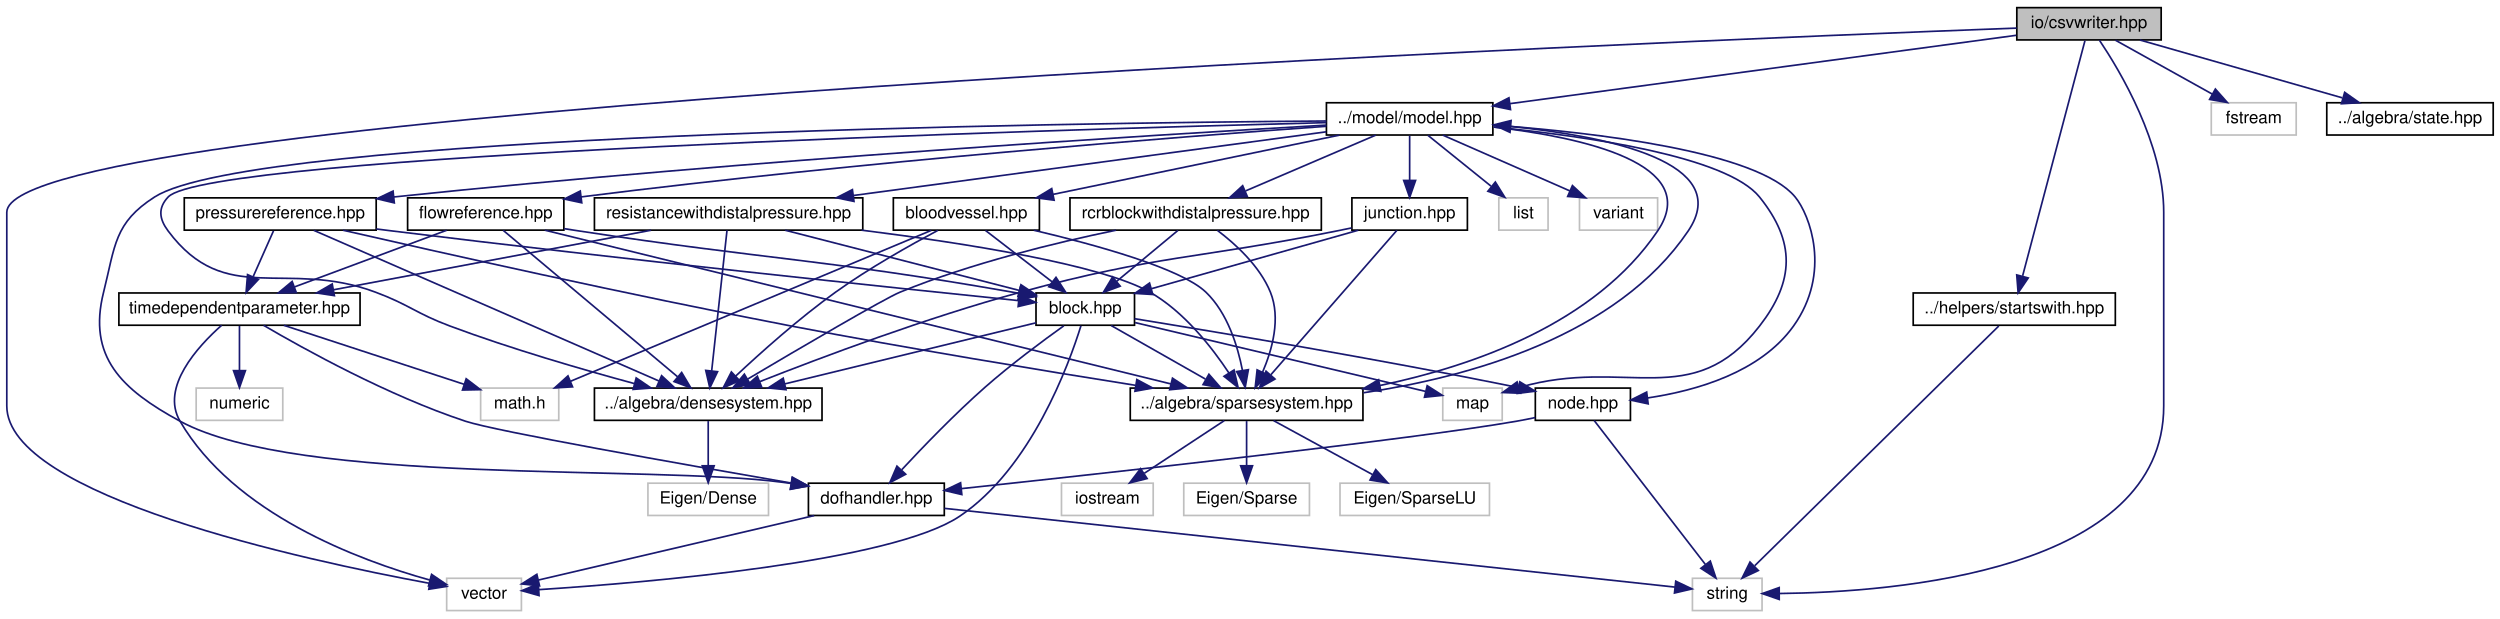
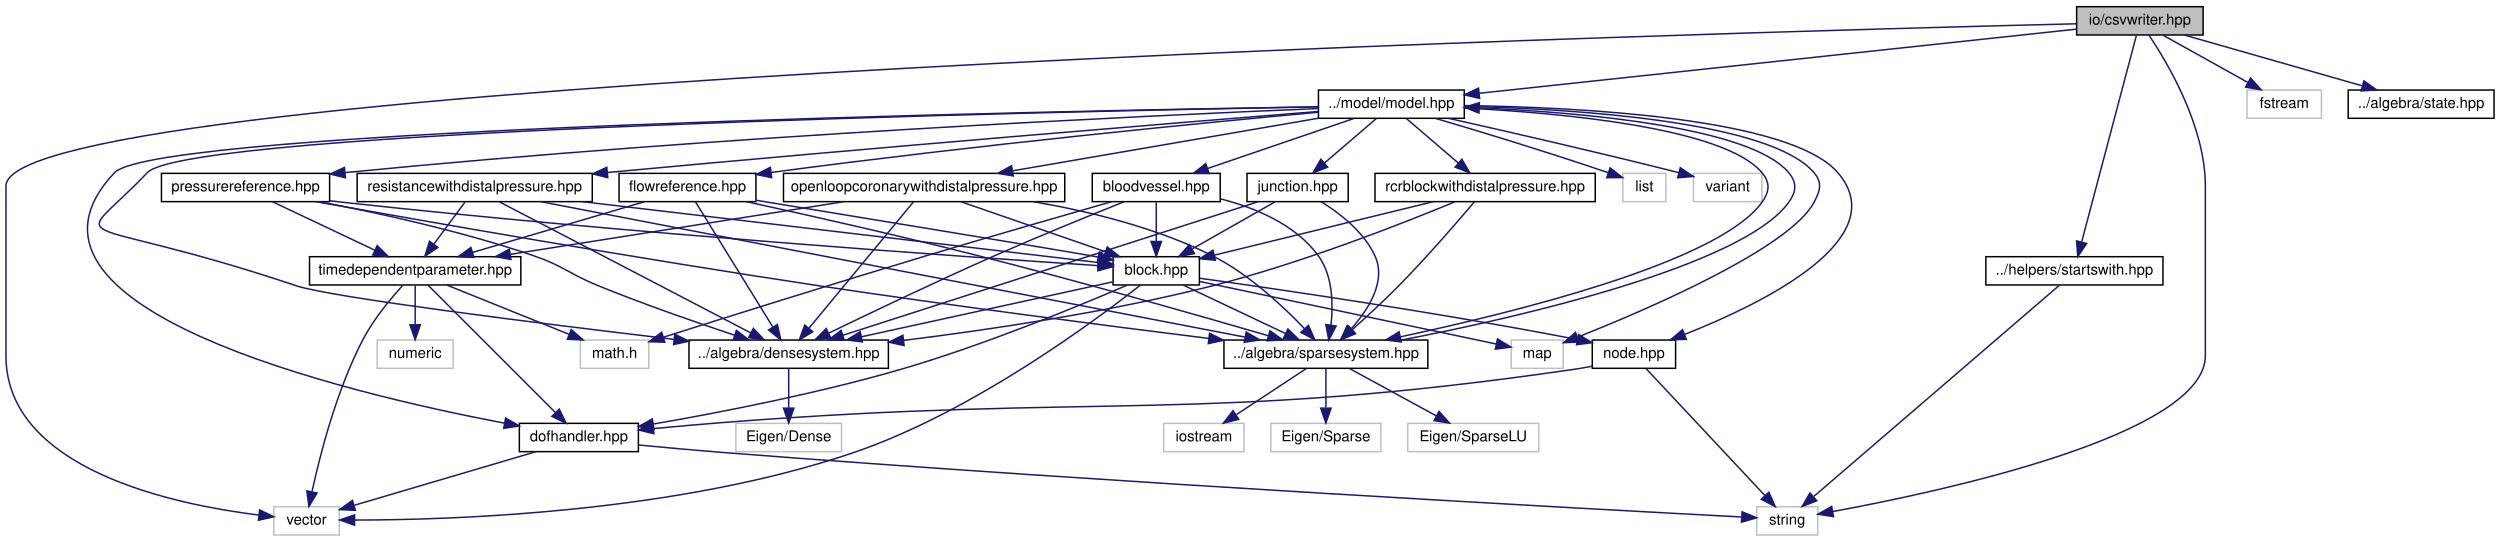
- <svg xmlns="http://www.w3.org/2000/svg" xmlns:xlink="http://www.w3.org/1999/xlink" width="1472pt" height="364pt" viewBox="0.00 0.00 1472.00 364.00">
+ <svg xmlns="http://www.w3.org/2000/svg" xmlns:xlink="http://www.w3.org/1999/xlink" width="1680pt" height="364pt" viewBox="0.00 0.00 1680.00 364.00">
  <g id="graph0" class="graph" transform="scale(1 1) rotate(0) translate(4 360)">
    <g id="node1" class="node">
      <g id="a_node1">
        <a xlink:title="IO::write_csv source file.">
-           <polygon fill="#bfbfbf" stroke="black" points="1183.5,-336.5 1183.5,-355.5 1268.5,-355.5 1268.5,-336.5 1183.5,-336.5" />
-           <text text-anchor="middle" x="1226" y="-343.5" font-family="Helvetica,sans-Serif" font-size="10.00">io/csvwriter.hpp</text>
+           <polygon fill="#bfbfbf" stroke="black" points="1391.5,-336.5 1391.5,-355.5 1476.5,-355.5 1476.5,-336.5 1391.5,-336.5" />
+           <text text-anchor="middle" x="1434" y="-343.5" font-family="Helvetica,sans-Serif" font-size="10.00">io/csvwriter.hpp</text>
        </a>
      </g>
    </g>
    <g id="node2" class="node">
      <g id="a_node2">
        <a xlink:title=" ">
-           <polygon fill="none" stroke="#bfbfbf" points="992.5,-0.5 992.5,-19.5 1033.5,-19.5 1033.5,-0.5 992.5,-0.5" />
-           <text text-anchor="middle" x="1013" y="-7.5" font-family="Helvetica,sans-Serif" font-size="10.00">string</text>
+           <polygon fill="none" stroke="#bfbfbf" points="1176.5,-0.5 1176.5,-19.5 1217.5,-19.5 1217.5,-0.5 1176.5,-0.5" />
+           <text text-anchor="middle" x="1197" y="-7.5" font-family="Helvetica,sans-Serif" font-size="10.00">string</text>
        </a>
      </g>
    </g>
    <g id="edge1" class="edge">
-       <path fill="none" stroke="midnightblue" d="M1232.12,-336.35C1244.21,-318.38 1270,-275.31 1270,-235 1270,-235 1270,-235 1270,-121 1270,-23.56 1111.95,-11.3 1043.73,-10.54" />
-       <polygon fill="midnightblue" stroke="midnightblue" points="1043.61,-7.04 1033.6,-10.51 1043.59,-14.04 1043.61,-7.04" />
+       <path fill="none" stroke="midnightblue" d="M1440.12,-336.35C1452.21,-318.38 1478,-275.31 1478,-235 1478,-235 1478,-235 1478,-121 1478,-67.7 1300.45,-29.63 1227.62,-16.26" />
+       <polygon fill="midnightblue" stroke="midnightblue" points="1228.12,-12.79 1217.66,-14.46 1226.88,-19.68 1228.12,-12.79" />
    </g>
    <g id="node3" class="node">
      <g id="a_node3">
        <a xlink:title=" ">
-           <polygon fill="none" stroke="#bfbfbf" points="259,-0.5 259,-19.5 303,-19.5 303,-0.5 259,-0.5" />
-           <text text-anchor="middle" x="281" y="-7.5" font-family="Helvetica,sans-Serif" font-size="10.00">vector</text>
+           <polygon fill="none" stroke="#bfbfbf" points="180,-0.5 180,-19.5 224,-19.5 224,-0.5 180,-0.5" />
+           <text text-anchor="middle" x="202" y="-7.5" font-family="Helvetica,sans-Serif" font-size="10.00">vector</text>
        </a>
      </g>
    </g>
    <g id="edge2" class="edge">
-       <path fill="none" stroke="midnightblue" d="M1183.44,-343.46C967.15,-335.36 0,-295.74 0,-235 0,-235 0,-235 0,-121 0,-68.07 175.06,-30.17 248.83,-16.54" />
-       <polygon fill="midnightblue" stroke="midnightblue" points="249.73,-19.94 258.95,-14.71 248.49,-13.05 249.73,-19.94" />
+       <path fill="none" stroke="midnightblue" d="M1391.47,-344.02C1153.74,-338.27 0,-306.67 0,-235 0,-235 0,-235 0,-121 0,-44.5 113.12,-20.89 170.06,-13.86" />
+       <polygon fill="midnightblue" stroke="midnightblue" points="170.46,-17.34 180,-12.73 169.67,-10.38 170.46,-17.34" />
    </g>
    <g id="node4" class="node">
      <g id="a_node4">
        <a xlink:title=" ">
-           <polygon fill="none" stroke="#bfbfbf" points="1298,-280.5 1298,-299.5 1348,-299.5 1348,-280.5 1298,-280.5" />
-           <text text-anchor="middle" x="1323" y="-287.5" font-family="Helvetica,sans-Serif" font-size="10.00">fstream</text>
+           <polygon fill="none" stroke="#bfbfbf" points="1506,-280.5 1506,-299.5 1556,-299.5 1556,-280.5 1506,-280.5" />
+           <text text-anchor="middle" x="1531" y="-287.5" font-family="Helvetica,sans-Serif" font-size="10.00">fstream</text>
        </a>
      </g>
    </g>
    <g id="edge3" class="edge">
-       <path fill="none" stroke="midnightblue" d="M1241.58,-336.32C1257,-327.74 1280.81,-314.49 1298.71,-304.52" />
-       <polygon fill="midnightblue" stroke="midnightblue" points="1300.42,-307.58 1307.45,-299.65 1297.01,-301.46 1300.42,-307.58" />
+       <path fill="none" stroke="midnightblue" d="M1449.58,-336.32C1465,-327.74 1488.81,-314.49 1506.71,-304.52" />
+       <polygon fill="midnightblue" stroke="midnightblue" points="1508.42,-307.58 1515.45,-299.65 1505.01,-301.46 1508.42,-307.58" />
    </g>
    <g id="node5" class="node">
      <g id="a_node5">
        <a xlink:href="state_8hpp.html" target="_top" xlink:title="ALGEBRA::State source file.">
-           <polygon fill="none" stroke="black" points="1366,-280.5 1366,-299.5 1464,-299.5 1464,-280.5 1366,-280.5" />
-           <text text-anchor="middle" x="1415" y="-287.5" font-family="Helvetica,sans-Serif" font-size="10.00">../algebra/state.hpp</text>
+           <polygon fill="none" stroke="black" points="1574,-280.5 1574,-299.5 1672,-299.5 1672,-280.5 1574,-280.5" />
+           <text text-anchor="middle" x="1623" y="-287.5" font-family="Helvetica,sans-Serif" font-size="10.00">../algebra/state.hpp</text>
        </a>
      </g>
    </g>
    <g id="edge4" class="edge">
-       <path fill="none" stroke="midnightblue" d="M1255.95,-336.44C1288.16,-327.24 1339.53,-312.56 1375.14,-302.39" />
-       <polygon fill="midnightblue" stroke="midnightblue" points="1376.54,-305.63 1385.19,-299.52 1374.62,-298.9 1376.54,-305.63" />
+       <path fill="none" stroke="midnightblue" d="M1463.95,-336.44C1496.16,-327.24 1547.53,-312.56 1583.14,-302.39" />
+       <polygon fill="midnightblue" stroke="midnightblue" points="1584.54,-305.63 1593.19,-299.52 1582.62,-298.9 1584.54,-305.63" />
    </g>
    <g id="node6" class="node">
      <g id="a_node6">
        <a xlink:href="model_8hpp.html" target="_top" xlink:title="MODEL::Model source file.">
-           <polygon fill="none" stroke="black" points="777,-280.5 777,-299.5 875,-299.5 875,-280.5 777,-280.5" />
-           <text text-anchor="middle" x="826" y="-287.5" font-family="Helvetica,sans-Serif" font-size="10.00">../model/model.hpp</text>
+           <polygon fill="none" stroke="black" points="882,-280.5 882,-299.5 980,-299.5 980,-280.5 882,-280.5" />
+           <text text-anchor="middle" x="931" y="-287.5" font-family="Helvetica,sans-Serif" font-size="10.00">../model/model.hpp</text>
        </a>
      </g>
    </g>
    <g id="edge5" class="edge">
-       <path fill="none" stroke="midnightblue" d="M1183.19,-339.22C1111.39,-329.53 966.57,-309.98 885.11,-298.98" />
-       <polygon fill="midnightblue" stroke="midnightblue" points="885.39,-295.49 875.02,-297.62 884.46,-302.42 885.39,-295.49" />
-     </g>
-     <g id="node28" class="node">
-       <g id="a_node28">
+       <path fill="none" stroke="midnightblue" d="M1391.11,-340.4C1301.19,-330.74 1092.77,-308.37 990.19,-297.35" />
+       <polygon fill="midnightblue" stroke="midnightblue" points="990.32,-293.85 980.01,-296.26 989.57,-300.81 990.32,-293.85" />
+     </g>
+     <g id="node29" class="node">
+       <g id="a_node29">
        <a xlink:href="startswith_8hpp.html" target="_top" xlink:title="HELPERS::startswith source file.">
-           <polygon fill="none" stroke="black" points="1122.5,-168.5 1122.5,-187.5 1241.5,-187.5 1241.5,-168.5 1122.5,-168.5" />
-           <text text-anchor="middle" x="1182" y="-175.5" font-family="Helvetica,sans-Serif" font-size="10.00">../helpers/startswith.hpp</text>
-         </a>
-       </g>
-     </g>
-     <g id="edge60" class="edge">
-       <path fill="none" stroke="midnightblue" d="M1223.63,-336.08C1216.71,-309.95 1196.37,-233.21 1186.92,-197.58" />
-       <polygon fill="midnightblue" stroke="midnightblue" points="1190.22,-196.34 1184.27,-187.57 1183.45,-198.13 1190.22,-196.34" />
+           <polygon fill="none" stroke="black" points="1330.5,-168.5 1330.5,-187.5 1449.5,-187.5 1449.5,-168.5 1330.5,-168.5" />
+           <text text-anchor="middle" x="1390" y="-175.5" font-family="Helvetica,sans-Serif" font-size="10.00">../helpers/startswith.hpp</text>
+         </a>
+       </g>
+     </g>
+     <g id="edge65" class="edge">
+       <path fill="none" stroke="midnightblue" d="M1431.63,-336.08C1424.71,-309.95 1404.37,-233.21 1394.92,-197.58" />
+       <polygon fill="midnightblue" stroke="midnightblue" points="1398.22,-196.34 1392.27,-187.57 1391.45,-198.13 1398.22,-196.34" />
    </g>
    <g id="node7" class="node">
      <g id="a_node7">
        <a xlink:title=" ">
-           <polygon fill="none" stroke="#bfbfbf" points="845.5,-112.5 845.5,-131.5 880.5,-131.5 880.5,-112.5 845.5,-112.5" />
-           <text text-anchor="middle" x="863" y="-119.5" font-family="Helvetica,sans-Serif" font-size="10.00">map</text>
+           <polygon fill="none" stroke="#bfbfbf" points="1011.5,-112.5 1011.5,-131.5 1046.5,-131.5 1046.5,-112.5 1011.5,-112.5" />
+           <text text-anchor="middle" x="1029" y="-119.5" font-family="Helvetica,sans-Serif" font-size="10.00">map</text>
        </a>
      </g>
    </g>
    <g id="edge6" class="edge">
-       <path fill="none" stroke="midnightblue" d="M875.45,-285.19C930.03,-279.85 1012.72,-267.95 1032,-244 1053.18,-217.69 1052.72,-194.68 1032,-168 992.32,-116.92 953.15,-149.9 891,-132 890.79,-131.94 890.58,-131.88 890.37,-131.82" />
-       <polygon fill="midnightblue" stroke="midnightblue" points="891.31,-128.45 880.72,-128.88 889.27,-135.14 891.31,-128.45" />
+       <path fill="none" stroke="midnightblue" d="M980.17,-288.58C1053.32,-286.78 1185.38,-278.69 1215,-244 1220.77,-237.24 1219.19,-231.84 1215,-224 1198.49,-193.15 1103.6,-152.3 1056.09,-133.41" />
+       <polygon fill="midnightblue" stroke="midnightblue" points="1057.3,-130.12 1046.72,-129.72 1054.74,-136.64 1057.3,-130.12" />
    </g>
    <g id="node8" class="node">
      <g id="a_node8">
        <a xlink:title=" ">
-           <polygon fill="none" stroke="#bfbfbf" points="878.5,-224.5 878.5,-243.5 907.5,-243.5 907.5,-224.5 878.5,-224.5" />
-           <text text-anchor="middle" x="893" y="-231.5" font-family="Helvetica,sans-Serif" font-size="10.00">list</text>
+           <polygon fill="none" stroke="#bfbfbf" points="1086.5,-224.5 1086.5,-243.5 1115.5,-243.5 1115.5,-224.5 1086.5,-224.5" />
+           <text text-anchor="middle" x="1101" y="-231.5" font-family="Helvetica,sans-Serif" font-size="10.00">list</text>
        </a>
      </g>
    </g>
    <g id="edge7" class="edge">
-       <path fill="none" stroke="midnightblue" d="M836.76,-280.32C846.77,-272.26 861.89,-260.08 873.93,-250.37" />
-       <polygon fill="midnightblue" stroke="midnightblue" points="876.45,-252.83 882.04,-243.83 872.06,-247.38 876.45,-252.83" />
+       <path fill="none" stroke="midnightblue" d="M960.53,-280.46C988.23,-272.33 1031,-259.46 1076.82,-243.91" />
+       <polygon fill="midnightblue" stroke="midnightblue" points="1078,-247.21 1086.33,-240.66 1075.73,-240.58 1078,-247.21" />
    </g>
    <g id="node9" class="node">
      <g id="a_node9">
        <a xlink:title=" ">
-           <polygon fill="none" stroke="#bfbfbf" points="926,-224.5 926,-243.5 972,-243.5 972,-224.5 926,-224.5" />
-           <text text-anchor="middle" x="949" y="-231.5" font-family="Helvetica,sans-Serif" font-size="10.00">variant</text>
+           <polygon fill="none" stroke="#bfbfbf" points="1134,-224.5 1134,-243.5 1180,-243.5 1180,-224.5 1134,-224.5" />
+           <text text-anchor="middle" x="1157" y="-231.5" font-family="Helvetica,sans-Serif" font-size="10.00">variant</text>
        </a>
      </g>
    </g>
    <g id="edge8" class="edge">
-       <path fill="none" stroke="midnightblue" d="M845.49,-280.44C865.64,-271.6 897.32,-257.69 920.33,-247.59" />
-       <polygon fill="midnightblue" stroke="midnightblue" points="921.85,-250.74 929.6,-243.52 919.04,-244.33 921.85,-250.74" />
+       <path fill="none" stroke="midnightblue" d="M969.55,-280.45C1008.58,-271.7 1070.63,-257.49 1124,-244 1124.1,-243.97 1124.2,-243.95 1124.3,-243.92" />
+       <polygon fill="midnightblue" stroke="midnightblue" points="1125.16,-247.32 1133.95,-241.4 1123.39,-240.54 1125.16,-247.32" />
    </g>
    <g id="node10" class="node">
      <g id="a_node10">
        <a xlink:href="densesystem_8hpp.html" target="_top" xlink:title="ALGEBRA::DenseSystem source file.">
-           <polygon fill="none" stroke="black" points="346,-112.5 346,-131.5 480,-131.5 480,-112.5 346,-112.5" />
-           <text text-anchor="middle" x="413" y="-119.5" font-family="Helvetica,sans-Serif" font-size="10.00">../algebra/densesystem.hpp</text>
+           <polygon fill="none" stroke="black" points="459,-112.5 459,-131.5 593,-131.5 593,-112.5 459,-112.5" />
+           <text text-anchor="middle" x="526" y="-119.5" font-family="Helvetica,sans-Serif" font-size="10.00">../algebra/densesystem.hpp</text>
        </a>
      </g>
    </g>
    <g id="edge9" class="edge">
-       <path fill="none" stroke="midnightblue" d="M777,-287.81C616.94,-283.68 118.38,-268.87 95,-244 88.91,-237.52 89.68,-231.12 95,-224 128.85,-178.72 164.03,-207.75 217,-188 237.13,-180.5 240.88,-175.51 261,-168 296.91,-154.6 338.73,-142.46 369.4,-134.18" />
-       <polygon fill="midnightblue" stroke="midnightblue" points="370.59,-137.48 379.35,-131.52 368.79,-130.72 370.59,-137.48" />
+       <path fill="none" stroke="midnightblue" d="M881.81,-288.2C706.63,-285.11 122.18,-272.68 95,-244 43.15,-189.29 38.98,-220.19 195,-168 218.53,-160.13 358.55,-142.67 448.78,-131.96" />
+       <polygon fill="midnightblue" stroke="midnightblue" points="449.46,-135.4 458.98,-130.75 448.64,-128.45 449.46,-135.4" />
    </g>
    <g id="node12" class="node">
      <g id="a_node12">
        <a xlink:href="sparsesystem_8hpp.html" target="_top" xlink:title="ALGEBRA::SparseSystem source file.">
-           <polygon fill="none" stroke="black" points="661.5,-112.5 661.5,-131.5 798.5,-131.5 798.5,-112.5 661.5,-112.5" />
-           <text text-anchor="middle" x="730" y="-119.5" font-family="Helvetica,sans-Serif" font-size="10.00">../algebra/sparsesystem.hpp</text>
+           <polygon fill="none" stroke="black" points="818.5,-112.5 818.5,-131.5 955.5,-131.5 955.5,-112.5 818.5,-112.5" />
+           <text text-anchor="middle" x="887" y="-119.5" font-family="Helvetica,sans-Serif" font-size="10.00">../algebra/sparsesystem.hpp</text>
        </a>
      </g>
    </g>
    <g id="edge11" class="edge">
-       <path fill="none" stroke="midnightblue" d="M875.41,-285.21C927.64,-279.18 998.79,-263.66 972,-224 935.35,-169.75 864.2,-144.63 808.44,-133.01" />
-       <polygon fill="midnightblue" stroke="midnightblue" points="809.06,-129.56 798.58,-131.06 807.71,-136.43 809.06,-129.56" />
+       <path fill="none" stroke="midnightblue" d="M980.01,-287.4C1045.14,-284.13 1154.62,-274.19 1180,-244 1185.72,-237.2 1185.19,-231.21 1180,-224 1150.86,-183.53 1012.82,-149.94 936.98,-133.63" />
+       <polygon fill="midnightblue" stroke="midnightblue" points="937.67,-130.2 927.16,-131.54 936.21,-137.05 937.67,-130.2" />
    </g>
    <g id="node16" class="node">
      <g id="a_node16">
        <a xlink:href="junction_8hpp.html" target="_top" xlink:title="MODEL::Junction source file.">
-           <polygon fill="none" stroke="black" points="792,-224.5 792,-243.5 860,-243.5 860,-224.5 792,-224.5" />
-           <text text-anchor="middle" x="826" y="-231.5" font-family="Helvetica,sans-Serif" font-size="10.00">junction.hpp</text>
+           <polygon fill="none" stroke="black" points="834,-224.5 834,-243.5 902,-243.5 902,-224.5 834,-224.5" />
+           <text text-anchor="middle" x="868" y="-231.5" font-family="Helvetica,sans-Serif" font-size="10.00">junction.hpp</text>
        </a>
      </g>
    </g>
    <g id="edge16" class="edge">
-       <path fill="none" stroke="midnightblue" d="M826,-280.08C826,-273.01 826,-262.86 826,-253.99" />
-       <polygon fill="midnightblue" stroke="midnightblue" points="829.5,-253.75 826,-243.75 822.5,-253.75 829.5,-253.75" />
+       <path fill="none" stroke="midnightblue" d="M920.88,-280.32C911.47,-272.26 897.26,-260.08 885.93,-250.37" />
+       <polygon fill="midnightblue" stroke="midnightblue" points="888.18,-247.68 878.31,-243.83 883.62,-253 888.18,-247.68" />
    </g>
    <g id="node18" class="node">
      <g id="a_node18">
        <a xlink:href="node_8hpp.html" target="_top" xlink:title="MODEL::Node source file.">
-           <polygon fill="none" stroke="black" points="900,-112.5 900,-131.5 956,-131.5 956,-112.5 900,-112.5" />
-           <text text-anchor="middle" x="928" y="-119.5" font-family="Helvetica,sans-Serif" font-size="10.00">node.hpp</text>
+           <polygon fill="none" stroke="black" points="1066,-112.5 1066,-131.5 1122,-131.5 1122,-112.5 1066,-112.5" />
+           <text text-anchor="middle" x="1094" y="-119.5" font-family="Helvetica,sans-Serif" font-size="10.00">node.hpp</text>
        </a>
      </g>
    </g>
    <g id="edge36" class="edge">
-       <path fill="none" stroke="midnightblue" d="M875.16,-286.35C935.03,-281.97 1030.94,-270.86 1053,-244 1061.58,-233.55 1074.55,-199.56 1052,-168 1032.56,-140.78 994.93,-129.97 966.21,-125.71" />
-       <polygon fill="midnightblue" stroke="midnightblue" points="966.44,-122.21 956.08,-124.42 965.55,-129.15 966.44,-122.21" />
+       <path fill="none" stroke="midnightblue" d="M980.09,-289.05C1056.7,-287.98 1199.21,-280.91 1231,-244 1269.42,-199.39 1180.18,-155.88 1128.15,-135.31" />
+       <polygon fill="midnightblue" stroke="midnightblue" points="1129.19,-131.96 1118.6,-131.63 1126.67,-138.49 1129.19,-131.96" />
    </g>
    <g id="node19" class="node">
      <g id="a_node19">
        <a xlink:href="dofhandler_8hpp.html" target="_top" xlink:title="MODEL::DOFHandler source file.">
-           <polygon fill="none" stroke="black" points="472,-56.5 472,-75.5 552,-75.5 552,-56.5 472,-56.5" />
-           <text text-anchor="middle" x="512" y="-63.5" font-family="Helvetica,sans-Serif" font-size="10.00">dofhandler.hpp</text>
+           <polygon fill="none" stroke="black" points="345,-56.5 345,-75.5 425,-75.5 425,-56.5 345,-56.5" />
+           <text text-anchor="middle" x="385" y="-63.5" font-family="Helvetica,sans-Serif" font-size="10.00">dofhandler.hpp</text>
        </a>
      </g>
    </g>
    <g id="edge35" class="edge">
-       <path fill="none" stroke="midnightblue" d="M776.98,-288.76C621.29,-287.6 144.83,-281.06 87,-244 63.23,-228.77 63.87,-215.39 57,-188 47.44,-149.93 67.5,-130.73 102,-112 171.68,-74.16 378.39,-86.41 457,-76 458.5,-75.8 460.02,-75.59 461.55,-75.38" />
-       <polygon fill="midnightblue" stroke="midnightblue" points="462.41,-78.79 471.79,-73.87 461.39,-71.87 462.41,-78.79" />
+       <path fill="none" stroke="midnightblue" d="M881.75,-288.27C703.49,-285.39 100.98,-273.48 73,-244 -12.86,-153.52 226.61,-96.27 334.9,-75.64" />
+       <polygon fill="midnightblue" stroke="midnightblue" points="335.77,-79.04 344.96,-73.76 334.49,-72.16 335.77,-79.04" />
    </g>
    <g id="node20" class="node">
      <g id="a_node20">
        <a xlink:href="bloodvessel_8hpp.html" target="_top" xlink:title="MODEL::BloodVessel source file.">
-           <polygon fill="none" stroke="black" points="522,-224.5 522,-243.5 608,-243.5 608,-224.5 522,-224.5" />
-           <text text-anchor="middle" x="565" y="-231.5" font-family="Helvetica,sans-Serif" font-size="10.00">bloodvessel.hpp</text>
+           <polygon fill="none" stroke="black" points="730,-224.5 730,-243.5 816,-243.5 816,-224.5 730,-224.5" />
+           <text text-anchor="middle" x="773" y="-231.5" font-family="Helvetica,sans-Serif" font-size="10.00">bloodvessel.hpp</text>
        </a>
      </g>
    </g>
    <g id="edge30" class="edge">
-       <path fill="none" stroke="midnightblue" d="M784.64,-280.44C738.92,-270.98 665.24,-255.74 615.98,-245.55" />
-       <polygon fill="midnightblue" stroke="midnightblue" points="616.66,-242.12 606.16,-243.52 615.25,-248.97 616.66,-242.12" />
+       <path fill="none" stroke="midnightblue" d="M905.96,-280.44C879.38,-271.36 837.19,-256.94 807.48,-246.78" />
+       <polygon fill="midnightblue" stroke="midnightblue" points="808.51,-243.44 797.92,-243.52 806.25,-250.06 808.51,-243.44" />
    </g>
    <g id="node22" class="node">
      <g id="a_node22">
        <a xlink:href="flowreference_8hpp.html" target="_top" xlink:title="MODEL::FlowReference source file.">
-           <polygon fill="none" stroke="black" points="236,-224.5 236,-243.5 328,-243.5 328,-224.5 236,-224.5" />
-           <text text-anchor="middle" x="282" y="-231.5" font-family="Helvetica,sans-Serif" font-size="10.00">flowreference.hpp</text>
+           <polygon fill="none" stroke="black" points="412,-224.5 412,-243.5 504,-243.5 504,-224.5 412,-224.5" />
+           <text text-anchor="middle" x="458" y="-231.5" font-family="Helvetica,sans-Serif" font-size="10.00">flowreference.hpp</text>
        </a>
      </g>
    </g>
    <g id="edge37" class="edge">
-       <path fill="none" stroke="midnightblue" d="M776.94,-285.63C690.43,-279.45 504.9,-265.06 338.12,-244.06" />
-       <polygon fill="midnightblue" stroke="midnightblue" points="338.54,-240.59 328.18,-242.8 337.66,-247.53 338.54,-240.59" />
+       <path fill="none" stroke="midnightblue" d="M881.99,-284.6C805.63,-277.56 653.43,-262.75 514.19,-244.1" />
+       <polygon fill="midnightblue" stroke="midnightblue" points="514.56,-240.62 504.19,-242.75 513.63,-247.55 514.56,-240.62" />
    </g>
    <g id="node25" class="node">
      <g id="a_node25">
        <a xlink:href="pressurereference_8hpp.html" target="_top" xlink:title="MODEL::PressureReference source file.">
          <polygon fill="none" stroke="black" points="104.5,-224.5 104.5,-243.5 217.5,-243.5 217.5,-224.5 104.5,-224.5" />
          <text text-anchor="middle" x="161" y="-231.5" font-family="Helvetica,sans-Serif" font-size="10.00">pressurereference.hpp</text>
        </a>
      </g>
    </g>
    <g id="edge46" class="edge">
-       <path fill="none" stroke="midnightblue" d="M776.99,-286.33C676.25,-280.61 438.37,-266 227.86,-244.03" />
-       <polygon fill="midnightblue" stroke="midnightblue" points="228.17,-240.54 217.86,-242.98 227.43,-247.5 228.17,-240.54" />
+       <path fill="none" stroke="midnightblue" d="M881.82,-287.07C768.49,-282.36 479.99,-268.89 227.93,-244.02" />
+       <polygon fill="midnightblue" stroke="midnightblue" points="228.15,-240.52 217.85,-243.02 227.46,-247.49 228.15,-240.52" />
    </g>
    <g id="node26" class="node">
      <g id="a_node26">
        <a xlink:href="rcrblockwithdistalpressure_8hpp.html" target="_top" xlink:title="MODEL::RCRBlockWithDistalPressure source file.">
-           <polygon fill="none" stroke="black" points="626,-224.5 626,-243.5 774,-243.5 774,-224.5 626,-224.5" />
-           <text text-anchor="middle" x="700" y="-231.5" font-family="Helvetica,sans-Serif" font-size="10.00">rcrblockwithdistalpressure.hpp</text>
+           <polygon fill="none" stroke="black" points="920,-224.5 920,-243.5 1068,-243.5 1068,-224.5 920,-224.5" />
+           <text text-anchor="middle" x="994" y="-231.5" font-family="Helvetica,sans-Serif" font-size="10.00">rcrblockwithdistalpressure.hpp</text>
        </a>
      </g>
    </g>
    <g id="edge51" class="edge">
-       <path fill="none" stroke="midnightblue" d="M806.03,-280.44C785.39,-271.6 752.94,-257.69 729.37,-247.59" />
-       <polygon fill="midnightblue" stroke="midnightblue" points="730.44,-244.24 719.87,-243.52 727.68,-250.67 730.44,-244.24" />
+       <path fill="none" stroke="midnightblue" d="M941.12,-280.32C950.53,-272.26 964.74,-260.08 976.07,-250.37" />
+       <polygon fill="midnightblue" stroke="midnightblue" points="978.38,-253 983.69,-243.83 973.82,-247.68 978.38,-253" />
    </g>
    <g id="node27" class="node">
      <g id="a_node27">
        <a xlink:href="resistancewithdistalpressure_8hpp.html" target="_top" xlink:title="MODEL::ResistanceWithDistalPressure source file.">
-           <polygon fill="none" stroke="black" points="346,-224.5 346,-243.5 504,-243.5 504,-224.5 346,-224.5" />
-           <text text-anchor="middle" x="425" y="-231.5" font-family="Helvetica,sans-Serif" font-size="10.00">resistancewithdistalpressure.hpp</text>
+           <polygon fill="none" stroke="black" points="236,-224.5 236,-243.5 394,-243.5 394,-224.5 236,-224.5" />
+           <text text-anchor="middle" x="315" y="-231.5" font-family="Helvetica,sans-Serif" font-size="10.00">resistancewithdistalpressure.hpp</text>
        </a>
      </g>
    </g>
    <g id="edge55" class="edge">
-       <path fill="none" stroke="midnightblue" d="M776.83,-282.38C707.24,-273.01 579.49,-255.8 498.57,-244.91" />
-       <polygon fill="midnightblue" stroke="midnightblue" points="498.83,-241.41 488.46,-243.55 497.9,-248.35 498.83,-241.41" />
+       <path fill="none" stroke="midnightblue" d="M881.84,-285.09C790.16,-277.74 586.62,-261.12 404.2,-244.1" />
+       <polygon fill="midnightblue" stroke="midnightblue" points="404.43,-240.61 394.15,-243.16 403.78,-247.57 404.43,-240.61" />
+     </g>
+     <g id="node28" class="node">
+       <g id="a_node28">
+         <a xlink:href="openloopcoronarywithdistalpressure_8hpp.html" target="_top" xlink:title="MODEL::OpenLoopCoronaryWithDistalPressure source file.">
+           <polygon fill="none" stroke="black" points="522.5,-224.5 522.5,-243.5 711.5,-243.5 711.5,-224.5 522.5,-224.5" />
+           <text text-anchor="middle" x="617" y="-231.5" font-family="Helvetica,sans-Serif" font-size="10.00">openloopcoronarywithdistalpressure.hpp</text>
+         </a>
+       </g>
+     </g>
+     <g id="edge60" class="edge">
+       <path fill="none" stroke="midnightblue" d="M881.94,-280.56C826.42,-271.01 736,-255.46 676.5,-245.23" />
+       <polygon fill="midnightblue" stroke="midnightblue" points="676.94,-241.76 666.49,-243.51 675.76,-248.66 676.94,-241.76" />
    </g>
    <g id="node11" class="node">
      <g id="a_node11">
        <a xlink:title=" ">
-           <polygon fill="none" stroke="#bfbfbf" points="377.5,-56.5 377.5,-75.5 448.5,-75.5 448.5,-56.5 377.5,-56.5" />
-           <text text-anchor="middle" x="413" y="-63.5" font-family="Helvetica,sans-Serif" font-size="10.00">Eigen/Dense</text>
+           <polygon fill="none" stroke="#bfbfbf" points="490.5,-56.5 490.5,-75.5 561.5,-75.5 561.5,-56.5 490.5,-56.5" />
+           <text text-anchor="middle" x="526" y="-63.5" font-family="Helvetica,sans-Serif" font-size="10.00">Eigen/Dense</text>
        </a>
      </g>
    </g>
    <g id="edge10" class="edge">
-       <path fill="none" stroke="midnightblue" d="M413,-112.08C413,-105.01 413,-94.86 413,-85.99" />
-       <polygon fill="midnightblue" stroke="midnightblue" points="416.5,-85.75 413,-75.75 409.5,-85.75 416.5,-85.75" />
+       <path fill="none" stroke="midnightblue" d="M526,-112.08C526,-105.01 526,-94.86 526,-85.99" />
+       <polygon fill="midnightblue" stroke="midnightblue" points="529.5,-85.75 526,-75.75 522.5,-85.75 529.5,-85.75" />
    </g>
    <g id="edge15" class="edge">
-       <path fill="none" stroke="midnightblue" d="M798.76,-128.73C860.67,-137.91 948,-161.82 990,-224 1017.27,-264.37 943.03,-279.73 885.59,-285.53" />
-       <polygon fill="midnightblue" stroke="midnightblue" points="885.09,-282.06 875.46,-286.48 885.74,-289.03 885.09,-282.06" />
+       <path fill="none" stroke="midnightblue" d="M937.97,-131.54C1018.21,-146.94 1167.55,-181.71 1198,-224 1203.19,-231.21 1203.72,-237.2 1198,-244 1172.34,-274.52 1060.76,-284.34 990.12,-287.5" />
+       <polygon fill="midnightblue" stroke="midnightblue" points="989.86,-284.01 980.02,-287.92 990.15,-291 989.86,-284.01" />
    </g>
    <g id="node13" class="node">
      <g id="a_node13">
        <a xlink:title=" ">
-           <polygon fill="none" stroke="#bfbfbf" points="693,-56.5 693,-75.5 767,-75.5 767,-56.5 693,-56.5" />
-           <text text-anchor="middle" x="730" y="-63.5" font-family="Helvetica,sans-Serif" font-size="10.00">Eigen/Sparse</text>
+           <polygon fill="none" stroke="#bfbfbf" points="850,-56.5 850,-75.5 924,-75.5 924,-56.5 850,-56.5" />
+           <text text-anchor="middle" x="887" y="-63.5" font-family="Helvetica,sans-Serif" font-size="10.00">Eigen/Sparse</text>
        </a>
      </g>
    </g>
    <g id="edge12" class="edge">
-       <path fill="none" stroke="midnightblue" d="M730,-112.08C730,-105.01 730,-94.86 730,-85.99" />
-       <polygon fill="midnightblue" stroke="midnightblue" points="733.5,-85.75 730,-75.75 726.5,-85.75 733.5,-85.75" />
+       <path fill="none" stroke="midnightblue" d="M887,-112.08C887,-105.01 887,-94.86 887,-85.99" />
+       <polygon fill="midnightblue" stroke="midnightblue" points="890.5,-85.75 887,-75.75 883.5,-85.75 890.5,-85.75" />
    </g>
    <g id="node14" class="node">
      <g id="a_node14">
        <a xlink:title=" ">
-           <polygon fill="none" stroke="#bfbfbf" points="785,-56.5 785,-75.5 873,-75.5 873,-56.5 785,-56.5" />
-           <text text-anchor="middle" x="829" y="-63.5" font-family="Helvetica,sans-Serif" font-size="10.00">Eigen/SparseLU</text>
+           <polygon fill="none" stroke="#bfbfbf" points="942,-56.5 942,-75.5 1030,-75.5 1030,-56.5 942,-56.5" />
+           <text text-anchor="middle" x="986" y="-63.5" font-family="Helvetica,sans-Serif" font-size="10.00">Eigen/SparseLU</text>
        </a>
      </g>
    </g>
    <g id="edge13" class="edge">
-       <path fill="none" stroke="midnightblue" d="M745.91,-112.32C761.64,-103.74 785.94,-90.49 804.21,-80.52" />
-       <polygon fill="midnightblue" stroke="midnightblue" points="806.03,-83.52 813.13,-75.65 802.68,-77.37 806.03,-83.52" />
+       <path fill="none" stroke="midnightblue" d="M902.91,-112.32C918.64,-103.74 942.94,-90.49 961.21,-80.52" />
+       <polygon fill="midnightblue" stroke="midnightblue" points="963.03,-83.52 970.13,-75.65 959.68,-77.37 963.03,-83.52" />
    </g>
    <g id="node15" class="node">
      <g id="a_node15">
        <a xlink:title=" ">
-           <polygon fill="none" stroke="#bfbfbf" points="621,-56.5 621,-75.5 675,-75.5 675,-56.5 621,-56.5" />
-           <text text-anchor="middle" x="648" y="-63.5" font-family="Helvetica,sans-Serif" font-size="10.00">iostream</text>
+           <polygon fill="none" stroke="#bfbfbf" points="778,-56.5 778,-75.5 832,-75.5 832,-56.5 778,-56.5" />
+           <text text-anchor="middle" x="805" y="-63.5" font-family="Helvetica,sans-Serif" font-size="10.00">iostream</text>
        </a>
      </g>
    </g>
    <g id="edge14" class="edge">
-       <path fill="none" stroke="midnightblue" d="M716.83,-112.32C704.15,-103.98 684.77,-91.21 669.79,-81.35" />
-       <polygon fill="midnightblue" stroke="midnightblue" points="671.42,-78.23 661.14,-75.65 667.57,-84.08 671.42,-78.23" />
+       <path fill="none" stroke="midnightblue" d="M873.83,-112.32C861.15,-103.98 841.77,-91.21 826.79,-81.35" />
+       <polygon fill="midnightblue" stroke="midnightblue" points="828.42,-78.23 818.14,-75.65 824.57,-84.08 828.42,-78.23" />
    </g>
    <g id="edge17" class="edge">
-       <path fill="none" stroke="midnightblue" d="M791.74,-225.78C788.79,-225.17 785.84,-224.57 783,-224 700.46,-207.37 678.25,-210.08 597,-188 541.86,-173.01 479.52,-149.56 443.39,-135.31" />
-       <polygon fill="midnightblue" stroke="midnightblue" points="444.51,-131.98 433.93,-131.54 441.93,-138.49 444.51,-131.98" />
+       <path fill="none" stroke="midnightblue" d="M841.45,-224.46C780.72,-204.93 631.59,-156.96 562.38,-134.7" />
+       <polygon fill="midnightblue" stroke="midnightblue" points="563.36,-131.34 552.77,-131.61 561.22,-138 563.36,-131.34" />
    </g>
    <g id="edge18" class="edge">
-       <path fill="none" stroke="midnightblue" d="M818.47,-224.37C802.48,-206.05 764.95,-163.05 744.28,-139.36" />
-       <polygon fill="midnightblue" stroke="midnightblue" points="746.71,-136.82 737.5,-131.59 741.44,-141.43 746.71,-136.82" />
+       <path fill="none" stroke="midnightblue" d="M883.78,-224.47C896.2,-216.77 912.61,-204.18 920,-188 927.76,-171.03 915.64,-152.05 903.96,-139.01" />
+       <polygon fill="midnightblue" stroke="midnightblue" points="906.39,-136.49 896.93,-131.72 901.36,-141.35 906.39,-136.49" />
    </g>
    <g id="node17" class="node">
      <g id="a_node17">
        <a xlink:href="block_8hpp.html" target="_top" xlink:title="MODEL::Block source file.">
-           <polygon fill="none" stroke="black" points="606,-168.5 606,-187.5 664,-187.5 664,-168.5 606,-168.5" />
-           <text text-anchor="middle" x="635" y="-175.5" font-family="Helvetica,sans-Serif" font-size="10.00">block.hpp</text>
+           <polygon fill="none" stroke="black" points="744,-168.5 744,-187.5 802,-187.5 802,-168.5 744,-168.5" />
+           <text text-anchor="middle" x="773" y="-175.5" font-family="Helvetica,sans-Serif" font-size="10.00">block.hpp</text>
        </a>
      </g>
    </g>
    <g id="edge19" class="edge">
-       <path fill="none" stroke="midnightblue" d="M795.74,-224.44C762.76,-215.12 709.9,-200.17 673.87,-189.99" />
-       <polygon fill="midnightblue" stroke="midnightblue" points="674.76,-186.6 664.18,-187.25 672.85,-193.34 674.76,-186.6" />
+       <path fill="none" stroke="midnightblue" d="M852.74,-224.32C837.78,-215.82 814.75,-202.73 797.27,-192.8" />
+       <polygon fill="midnightblue" stroke="midnightblue" points="798.65,-189.55 788.23,-187.65 795.19,-195.64 798.65,-189.55" />
    </g>
    <g id="edge20" class="edge">
-       <path fill="none" stroke="midnightblue" d="M632.46,-168.19C625.37,-145.38 603.13,-84.25 561,-56 520.91,-29.12 377.96,-17.02 313.25,-12.82" />
-       <polygon fill="midnightblue" stroke="midnightblue" points="313.39,-9.33 303.2,-12.2 312.96,-16.31 313.39,-9.33" />
+       <path fill="none" stroke="midnightblue" d="M762.37,-168.42C733.49,-145.64 650.36,-83.49 570,-56 451.16,-15.35 299.67,-10.52 234.36,-10.53" />
+       <polygon fill="midnightblue" stroke="midnightblue" points="234.26,-7.03 224.27,-10.57 234.29,-14.03 234.26,-7.03" />
    </g>
    <g id="edge21" class="edge">
-       <path fill="none" stroke="midnightblue" d="M664.34,-170.05C708.67,-159.55 792.14,-139.78 835.41,-129.53" />
-       <polygon fill="midnightblue" stroke="midnightblue" points="836.33,-132.91 845.25,-127.2 834.72,-126.1 836.33,-132.91" />
+       <path fill="none" stroke="midnightblue" d="M802.37,-170.81C852.29,-160.28 953,-139.03 1001.57,-128.79" />
+       <polygon fill="midnightblue" stroke="midnightblue" points="1002.32,-132.21 1011.38,-126.72 1000.87,-125.36 1002.32,-132.21" />
    </g>
    <g id="edge28" class="edge">
-       <path fill="none" stroke="midnightblue" d="M605.98,-169.94C568.36,-160.79 502.36,-144.74 458.16,-133.99" />
-       <polygon fill="midnightblue" stroke="midnightblue" points="458.8,-130.54 448.26,-131.58 457.15,-137.34 458.8,-130.54" />
+       <path fill="none" stroke="midnightblue" d="M743.7,-170.59C702.09,-161.5 625.37,-144.73 575.02,-133.72" />
+       <polygon fill="midnightblue" stroke="midnightblue" points="575.53,-130.25 565.01,-131.53 574.03,-137.08 575.53,-130.25" />
    </g>
    <g id="edge29" class="edge">
-       <path fill="none" stroke="midnightblue" d="M650.26,-168.32C665.22,-159.82 688.25,-146.73 705.73,-136.8" />
-       <polygon fill="midnightblue" stroke="midnightblue" points="707.81,-139.64 714.77,-131.65 704.35,-133.55 707.81,-139.64" />
+       <path fill="none" stroke="midnightblue" d="M791.06,-168.44C809.57,-159.68 838.58,-145.94 859.86,-135.86" />
+       <polygon fill="midnightblue" stroke="midnightblue" points="861.48,-138.96 869.02,-131.52 858.49,-132.63 861.48,-138.96" />
    </g>
    <g id="edge22" class="edge">
-       <path fill="none" stroke="midnightblue" d="M664.04,-172.35C711.32,-164.68 807.82,-148.55 889,-132 889.33,-131.93 889.67,-131.86 890,-131.8" />
-       <polygon fill="midnightblue" stroke="midnightblue" points="890.88,-135.19 899.92,-129.66 889.41,-128.34 890.88,-135.19" />
+       <path fill="none" stroke="midnightblue" d="M802.35,-172.99C853.73,-165.83 963.27,-149.88 1055,-132 1055.33,-131.94 1055.67,-131.87 1056,-131.8" />
+       <polygon fill="midnightblue" stroke="midnightblue" points="1056.86,-135.2 1065.93,-129.72 1055.42,-128.35 1056.86,-135.2" />
    </g>
    <g id="edge27" class="edge">
-       <path fill="none" stroke="midnightblue" d="M622.39,-168.18C610.17,-159.44 591.27,-145.46 576,-132 558.29,-116.39 539.5,-96.92 526.9,-83.38" />
-       <polygon fill="midnightblue" stroke="midnightblue" points="529.27,-80.78 519.92,-75.8 524.12,-85.53 529.27,-80.78" />
+       <path fill="none" stroke="midnightblue" d="M753.6,-168.46C722.24,-154.93 658.25,-128.41 602,-112 545.63,-95.56 479.35,-82.72 435.01,-75.04" />
+       <polygon fill="midnightblue" stroke="midnightblue" points="435.51,-71.58 425.06,-73.34 434.33,-78.48 435.51,-71.58" />
    </g>
    <g id="edge23" class="edge">
-       <path fill="none" stroke="midnightblue" d="M934.67,-112.37C948.76,-94.14 981.76,-51.43 1000.11,-27.68" />
-       <polygon fill="midnightblue" stroke="midnightblue" points="1003.02,-29.64 1006.36,-19.59 997.48,-25.36 1003.02,-29.64" />
+       <path fill="none" stroke="midnightblue" d="M1102.08,-112.37C1119.31,-93.97 1159.85,-50.67 1181.97,-27.05" />
+       <polygon fill="midnightblue" stroke="midnightblue" points="1184.68,-29.28 1188.96,-19.59 1179.57,-24.5 1184.68,-29.28" />
    </g>
    <g id="edge24" class="edge">
-       <path fill="none" stroke="midnightblue" d="M899.95,-114.15C896.28,-113.36 892.56,-112.62 889,-112 827.32,-101.23 649.57,-81.66 561.98,-72.29" />
-       <polygon fill="midnightblue" stroke="midnightblue" points="562.33,-68.8 552.02,-71.22 561.59,-75.76 562.33,-68.8" />
+       <path fill="none" stroke="midnightblue" d="M1065.99,-113.96C1062.31,-113.2 1058.58,-112.52 1055,-112 802.06,-75.14 735.83,-95.93 481,-76 466.08,-74.83 449.88,-73.38 435.11,-71.99" />
+       <polygon fill="midnightblue" stroke="midnightblue" points="435.43,-68.51 425.15,-71.04 434.77,-75.48 435.43,-68.51" />
    </g>
    <g id="edge26" class="edge">
-       <path fill="none" stroke="midnightblue" d="M552.15,-60.67C649.34,-50.2 895.59,-23.65 982.26,-14.31" />
-       <polygon fill="midnightblue" stroke="midnightblue" points="982.68,-17.79 992.24,-13.24 981.93,-10.83 982.68,-17.79" />
+       <path fill="none" stroke="midnightblue" d="M425.15,-60.96C442.34,-59.3 462.64,-57.44 481,-56 746.1,-35.25 1067.01,-17.81 1166.27,-12.59" />
+       <polygon fill="midnightblue" stroke="midnightblue" points="1166.68,-16.08 1176.48,-12.06 1166.31,-9.09 1166.68,-16.08" />
    </g>
    <g id="edge25" class="edge">
-       <path fill="none" stroke="midnightblue" d="M475.4,-56.44C430.62,-45.98 355.54,-28.42 312.98,-18.47" />
-       <polygon fill="midnightblue" stroke="midnightblue" points="313.68,-15.05 303.15,-16.18 312.09,-21.86 313.68,-15.05" />
+       <path fill="none" stroke="midnightblue" d="M356,-56.44C322.85,-46.66 268.72,-30.69 234.26,-20.52" />
+       <polygon fill="midnightblue" stroke="midnightblue" points="234.82,-17.04 224.24,-17.56 232.84,-23.75 234.82,-17.04" />
    </g>
    <g id="edge33" class="edge">
-       <path fill="none" stroke="midnightblue" d="M548.23,-224.37C532.25,-215.87 507.76,-202.15 488,-188 466.49,-172.59 443.8,-152.28 429.08,-138.49" />
-       <polygon fill="midnightblue" stroke="midnightblue" points="431.45,-135.92 421.79,-131.58 426.64,-141 431.45,-135.92" />
+       <path fill="none" stroke="midnightblue" d="M751.15,-224.34C729.05,-215.5 693.96,-201.23 664,-188 624.99,-170.77 580.46,-149.5 552.79,-136.09" />
+       <polygon fill="midnightblue" stroke="midnightblue" points="554.26,-132.92 543.74,-131.69 551.2,-139.21 554.26,-132.92" />
    </g>
    <g id="edge34" class="edge">
-       <path fill="none" stroke="midnightblue" d="M604.72,-224.43C641.06,-215.88 691.33,-202.03 706,-188 718.75,-175.81 724.77,-156.26 727.58,-141.78" />
-       <polygon fill="midnightblue" stroke="midnightblue" points="731.04,-142.33 729.17,-131.9 724.13,-141.22 731.04,-142.33" />
+       <path fill="none" stroke="midnightblue" d="M816.23,-226.33C839.57,-220.37 866.66,-209.12 882,-188 891.65,-174.7 891.97,-155.58 890.43,-141.52" />
+       <polygon fill="midnightblue" stroke="midnightblue" points="893.88,-140.91 888.94,-131.53 886.95,-141.94 893.88,-140.91" />
    </g>
    <g id="edge32" class="edge">
-       <path fill="none" stroke="midnightblue" d="M576.25,-224.32C586.8,-216.18 602.8,-203.84 615.44,-194.09" />
-       <polygon fill="midnightblue" stroke="midnightblue" points="617.77,-196.71 623.55,-187.83 613.49,-191.17 617.77,-196.71" />
+       <path fill="none" stroke="midnightblue" d="M773,-224.08C773,-217.01 773,-206.86 773,-197.99" />
+       <polygon fill="midnightblue" stroke="midnightblue" points="776.5,-197.75 773,-187.75 769.5,-197.75 776.5,-197.75" />
    </g>
    <g id="node21" class="node">
      <g id="a_node21">
        <a xlink:title=" ">
-           <polygon fill="none" stroke="#bfbfbf" points="279,-112.5 279,-131.5 325,-131.5 325,-112.5 279,-112.5" />
-           <text text-anchor="middle" x="302" y="-119.5" font-family="Helvetica,sans-Serif" font-size="10.00">math.h</text>
+           <polygon fill="none" stroke="#bfbfbf" points="386,-112.5 386,-131.5 432,-131.5 432,-112.5 386,-112.5" />
+           <text text-anchor="middle" x="409" y="-119.5" font-family="Helvetica,sans-Serif" font-size="10.00">math.h</text>
        </a>
      </g>
    </g>
    <g id="edge31" class="edge">
-       <path fill="none" stroke="midnightblue" d="M544.36,-224.37C498.08,-205.01 385.84,-158.06 331.9,-135.51" />
-       <polygon fill="midnightblue" stroke="midnightblue" points="333.12,-132.22 322.54,-131.59 330.42,-138.68 333.12,-132.22" />
+       <path fill="none" stroke="midnightblue" d="M742.95,-224.46C711.68,-215.53 661.34,-201.03 618,-188 555.6,-169.24 483.03,-146.45 441.9,-133.44" />
+       <polygon fill="midnightblue" stroke="midnightblue" points="442.74,-130.04 432.15,-130.36 440.63,-136.71 442.74,-130.04" />
    </g>
    <g id="edge38" class="edge">
-       <path fill="none" stroke="midnightblue" d="M292.28,-224.37C314.47,-205.73 367.11,-161.53 394.98,-138.13" />
-       <polygon fill="midnightblue" stroke="midnightblue" points="397.36,-140.7 402.77,-131.59 392.86,-135.34 397.36,-140.7" />
+       <path fill="none" stroke="midnightblue" d="M463.34,-224.37C474.51,-206.3 500.55,-164.18 515.3,-140.31" />
+       <polygon fill="midnightblue" stroke="midnightblue" points="518.41,-141.94 520.69,-131.59 512.45,-138.26 518.41,-141.94" />
    </g>
    <g id="edge39" class="edge">
-       <path fill="none" stroke="midnightblue" d="M316.78,-224.46C397.25,-204.7 596.18,-155.86 685.43,-133.94" />
-       <polygon fill="midnightblue" stroke="midnightblue" points="686.36,-137.32 695.24,-131.53 684.69,-130.52 686.36,-137.32" />
+       <path fill="none" stroke="midnightblue" d="M497.55,-224.48C537.23,-215.81 600.03,-201.72 654,-188 722.68,-170.55 802.05,-147.86 848.18,-134.42" />
+       <polygon fill="midnightblue" stroke="midnightblue" points="849.44,-137.7 858.06,-131.54 847.48,-130.98 849.44,-137.7" />
    </g>
    <g id="edge40" class="edge">
-       <path fill="none" stroke="midnightblue" d="M328.2,-225.36C331.18,-224.9 334.13,-224.44 337,-224 450.15,-206.76 479.26,-207.73 592,-188 593.27,-187.78 594.56,-187.55 595.85,-187.31" />
-       <polygon fill="midnightblue" stroke="midnightblue" points="596.75,-190.7 605.91,-185.36 595.42,-183.83 596.75,-190.7" />
+       <path fill="none" stroke="midnightblue" d="M504.23,-225.4C578.94,-213.12 719,-190.06 730,-188 731.27,-187.76 732.55,-187.52 733.85,-187.27" />
+       <polygon fill="midnightblue" stroke="midnightblue" points="734.77,-190.65 743.89,-185.27 733.4,-183.79 734.77,-190.65" />
    </g>
    <g id="node23" class="node">
      <g id="a_node23">
        <a xlink:href="timedependentparameter_8hpp.html" target="_top" xlink:title="MODEL::TimeDependentParameter source file.">
-           <polygon fill="none" stroke="black" points="66,-168.5 66,-187.5 208,-187.5 208,-168.5 66,-168.5" />
-           <text text-anchor="middle" x="137" y="-175.5" font-family="Helvetica,sans-Serif" font-size="10.00">timedependentparameter.hpp</text>
+           <polygon fill="none" stroke="black" points="204,-168.5 204,-187.5 346,-187.5 346,-168.5 204,-168.5" />
+           <text text-anchor="middle" x="275" y="-175.5" font-family="Helvetica,sans-Serif" font-size="10.00">timedependentparameter.hpp</text>
        </a>
      </g>
    </g>
    <g id="edge41" class="edge">
-       <path fill="none" stroke="midnightblue" d="M259.02,-224.44C234.84,-215.44 196.58,-201.19 169.35,-191.05" />
-       <polygon fill="midnightblue" stroke="midnightblue" points="170.46,-187.73 159.87,-187.52 168.02,-194.29 170.46,-187.73" />
+       <path fill="none" stroke="midnightblue" d="M429,-224.44C397.82,-215.24 348.07,-200.56 313.59,-190.39" />
+       <polygon fill="midnightblue" stroke="midnightblue" points="314.44,-186.99 303.86,-187.52 312.46,-193.7 314.44,-186.99" />
    </g>
    <g id="edge43" class="edge">
-       <path fill="none" stroke="midnightblue" d="M126.5,-168.48C112.4,-155.96 90.37,-131.92 102,-112 133.75,-57.63 206.77,-30.23 249.09,-18.45" />
-       <polygon fill="midnightblue" stroke="midnightblue" points="250.12,-21.79 258.89,-15.84 248.32,-15.03 250.12,-21.79" />
+       <path fill="none" stroke="midnightblue" d="M266.73,-168.35C258.89,-159.75 247.26,-145.85 240,-132 222.18,-97.99 211,-54.17 205.69,-29.68" />
+       <polygon fill="midnightblue" stroke="midnightblue" points="209.06,-28.7 203.6,-19.62 202.21,-30.12 209.06,-28.7" />
    </g>
    <g id="edge45" class="edge">
-       <path fill="none" stroke="midnightblue" d="M151.21,-168.44C174.97,-154.52 224.61,-127 270,-112 287.91,-106.08 396.22,-86.92 461.72,-75.6" />
-       <polygon fill="midnightblue" stroke="midnightblue" points="462.59,-79 471.85,-73.85 461.4,-72.11 462.59,-79" />
+       <path fill="none" stroke="midnightblue" d="M283.63,-168.37C302.11,-149.89 345.71,-106.29 369.26,-82.74" />
+       <polygon fill="midnightblue" stroke="midnightblue" points="371.81,-85.14 376.41,-75.59 366.86,-80.19 371.81,-85.14" />
    </g>
    <g id="edge42" class="edge">
-       <path fill="none" stroke="midnightblue" d="M163.14,-168.44C191.93,-159.02 238.23,-143.87 269.37,-133.68" />
-       <polygon fill="midnightblue" stroke="midnightblue" points="270.49,-136.99 278.91,-130.56 268.31,-130.34 270.49,-136.99" />
+       <path fill="none" stroke="midnightblue" d="M296.23,-168.44C318.38,-159.52 353.32,-145.44 378.44,-135.32" />
+       <polygon fill="midnightblue" stroke="midnightblue" points="379.9,-138.5 387.87,-131.52 377.28,-132.01 379.9,-138.5" />
    </g>
    <g id="node24" class="node">
      <g id="a_node24">
        <a xlink:title=" ">
-           <polygon fill="none" stroke="#bfbfbf" points="111.5,-112.5 111.5,-131.5 162.5,-131.5 162.5,-112.5 111.5,-112.5" />
-           <text text-anchor="middle" x="137" y="-119.5" font-family="Helvetica,sans-Serif" font-size="10.00">numeric</text>
+           <polygon fill="none" stroke="#bfbfbf" points="249.5,-112.5 249.5,-131.5 300.5,-131.5 300.5,-112.5 249.5,-112.5" />
+           <text text-anchor="middle" x="275" y="-119.5" font-family="Helvetica,sans-Serif" font-size="10.00">numeric</text>
        </a>
      </g>
    </g>
    <g id="edge44" class="edge">
-       <path fill="none" stroke="midnightblue" d="M137,-168.08C137,-161.01 137,-150.86 137,-141.99" />
-       <polygon fill="midnightblue" stroke="midnightblue" points="140.5,-141.75 137,-131.75 133.5,-141.75 140.5,-141.75" />
+       <path fill="none" stroke="midnightblue" d="M275,-168.08C275,-161.01 275,-150.86 275,-141.99" />
+       <polygon fill="midnightblue" stroke="midnightblue" points="278.5,-141.75 275,-131.75 271.5,-141.75 278.5,-141.75" />
    </g>
    <g id="edge47" class="edge">
-       <path fill="none" stroke="midnightblue" d="M180.77,-224.37C225.03,-205.05 332.22,-158.26 384.02,-135.65" />
-       <polygon fill="midnightblue" stroke="midnightblue" points="385.55,-138.8 393.32,-131.59 382.75,-132.38 385.55,-138.8" />
+       <path fill="none" stroke="midnightblue" d="M210.43,-224.47C250.11,-216.93 306.94,-204.55 355,-188 374.93,-181.14 378.48,-175.95 398,-168 428.43,-155.61 463.7,-143.36 489.5,-134.78" />
+       <polygon fill="midnightblue" stroke="midnightblue" points="490.84,-138.02 499.24,-131.56 488.65,-131.37 490.84,-138.02" />
    </g>
    <g id="edge48" class="edge">
-       <path fill="none" stroke="midnightblue" d="M197.96,-224.44C254.62,-211.45 366.44,-186.33 462,-168 530.88,-154.79 610.15,-141.74 664.5,-133.13" />
-       <polygon fill="midnightblue" stroke="midnightblue" points="665.36,-136.54 674.69,-131.52 664.27,-129.62 665.36,-136.54" />
+       <path fill="none" stroke="midnightblue" d="M208.03,-224.5C280.48,-211.53 423.83,-186.37 546,-168 635.77,-154.5 739.18,-141.17 808.36,-132.56" />
+       <polygon fill="midnightblue" stroke="midnightblue" points="808.82,-136.03 818.32,-131.33 807.96,-129.08 808.82,-136.03" />
    </g>
    <g id="edge49" class="edge">
-       <path fill="none" stroke="midnightblue" d="M217.51,-225.2C220.72,-224.78 223.9,-224.38 227,-224 362.16,-207.33 522.89,-190.47 595.69,-183" />
-       <polygon fill="midnightblue" stroke="midnightblue" points="596.19,-186.46 605.78,-181.96 595.48,-179.5 596.19,-186.46" />
+       <path fill="none" stroke="midnightblue" d="M217.5,-225.09C220.71,-224.71 223.9,-224.34 227,-224 416.63,-203.27 644.25,-187.4 733.95,-181.5" />
+       <polygon fill="midnightblue" stroke="midnightblue" points="734.19,-184.99 743.94,-180.85 733.74,-178.01 734.19,-184.99" />
    </g>
    <g id="edge50" class="edge">
-       <path fill="none" stroke="midnightblue" d="M157.04,-224.08C153.79,-216.77 149.08,-206.18 145.05,-197.1" />
-       <polygon fill="midnightblue" stroke="midnightblue" points="148.15,-195.47 140.89,-187.75 141.75,-198.31 148.15,-195.47" />
+       <path fill="none" stroke="midnightblue" d="M179.06,-224.44C197.57,-215.68 226.58,-201.94 247.86,-191.86" />
+       <polygon fill="midnightblue" stroke="midnightblue" points="249.48,-194.96 257.02,-187.52 246.49,-188.63 249.48,-194.96" />
    </g>
    <g id="edge52" class="edge">
-       <path fill="none" stroke="midnightblue" d="M653.11,-224.45C617.45,-217.1 567.6,-204.98 526,-188 516.74,-184.22 466.42,-154.69 436.14,-136.75" />
-       <polygon fill="midnightblue" stroke="midnightblue" points="437.84,-133.69 427.45,-131.6 434.27,-139.71 437.84,-133.69" />
+       <path fill="none" stroke="midnightblue" d="M973.8,-224.43C940.47,-210.62 871.61,-183.41 811,-168 741.73,-150.39 661.14,-138.43 603.37,-131.29" />
+       <polygon fill="midnightblue" stroke="midnightblue" points="603.57,-127.79 593.22,-130.06 602.72,-134.74 603.57,-127.79" />
    </g>
    <g id="edge53" class="edge">
-       <path fill="none" stroke="midnightblue" d="M712.78,-224.37C723.39,-216.36 737.73,-203.38 744,-188 750.25,-172.67 745.1,-154.11 739.36,-140.76" />
-       <polygon fill="midnightblue" stroke="midnightblue" points="742.51,-139.22 735.04,-131.7 736.19,-142.23 742.51,-139.22" />
+       <path fill="none" stroke="midnightblue" d="M986.75,-224.34C976.02,-211.65 955.11,-187.39 936,-168 925.97,-157.82 914.18,-146.97 904.69,-138.47" />
+       <polygon fill="midnightblue" stroke="midnightblue" points="906.84,-135.7 897.03,-131.69 902.19,-140.94 906.84,-135.7" />
    </g>
    <g id="edge54" class="edge">
-       <path fill="none" stroke="midnightblue" d="M689.56,-224.32C679.85,-216.26 665.18,-204.08 653.5,-194.37" />
-       <polygon fill="midnightblue" stroke="midnightblue" points="655.56,-191.53 645.63,-187.83 651.09,-196.92 655.56,-191.53" />
+       <path fill="none" stroke="midnightblue" d="M958.98,-224.44C918.95,-214.66 853.61,-198.7 811.99,-188.53" />
+       <polygon fill="midnightblue" stroke="midnightblue" points="812.75,-185.11 802.21,-186.14 811.09,-191.91 812.75,-185.11" />
    </g>
    <g id="edge56" class="edge">
-       <path fill="none" stroke="midnightblue" d="M424.06,-224.37C422.12,-206.62 417.65,-165.67 415.03,-141.6" />
-       <polygon fill="midnightblue" stroke="midnightblue" points="418.5,-141.15 413.94,-131.59 411.54,-141.91 418.5,-141.15" />
+       <path fill="none" stroke="midnightblue" d="M331.56,-224.37C368.3,-205.21 456.88,-159.04 500.65,-136.22" />
+       <polygon fill="midnightblue" stroke="midnightblue" points="502.27,-139.32 509.52,-131.59 499.03,-133.11 502.27,-139.32" />
    </g>
    <g id="edge57" class="edge">
-       <path fill="none" stroke="midnightblue" d="M503.27,-224.48C564.74,-216.76 644.54,-204.12 673,-188 693.12,-176.61 709.66,-155.39 719.65,-140.3" />
-       <polygon fill="midnightblue" stroke="midnightblue" points="722.61,-142.16 724.99,-131.84 716.7,-138.42 722.61,-142.16" />
+       <path fill="none" stroke="midnightblue" d="M359.41,-224.46C462.88,-204.56 719.76,-155.16 832.49,-133.48" />
+       <polygon fill="midnightblue" stroke="midnightblue" points="833.46,-136.86 842.62,-131.53 832.14,-129.99 833.46,-136.86" />
    </g>
    <g id="edge58" class="edge">
-       <path fill="none" stroke="midnightblue" d="M458.28,-224.44C495.72,-214.81 556.49,-199.19 596.1,-189" />
-       <polygon fill="midnightblue" stroke="midnightblue" points="597.13,-192.35 605.94,-186.47 595.38,-185.57 597.13,-192.35" />
+       <path fill="none" stroke="midnightblue" d="M387.32,-224.47C485.3,-212.92 656.81,-192.7 733.73,-183.63" />
+       <polygon fill="midnightblue" stroke="midnightblue" points="734.41,-187.07 743.94,-182.43 733.59,-180.12 734.41,-187.07" />
    </g>
    <g id="edge59" class="edge">
-       <path fill="none" stroke="midnightblue" d="M379.37,-224.44C328.7,-214.94 246.93,-199.61 192.57,-189.42" />
-       <polygon fill="midnightblue" stroke="midnightblue" points="192.89,-185.92 182.42,-187.52 191.6,-192.8 192.89,-185.92" />
+       <path fill="none" stroke="midnightblue" d="M308.39,-224.08C302.74,-216.46 294.46,-205.26 287.55,-195.94" />
+       <polygon fill="midnightblue" stroke="midnightblue" points="290.25,-193.7 281.48,-187.75 284.62,-197.87 290.25,-193.7" />
    </g>
    <g id="edge61" class="edge">
-       <path fill="none" stroke="midnightblue" d="M1172.91,-168.08C1145.62,-141.27 1064.1,-61.19 1029.17,-26.89" />
-       <polygon fill="midnightblue" stroke="midnightblue" points="1031.31,-24.08 1021.72,-19.57 1026.4,-29.07 1031.31,-24.08" />
+       <path fill="none" stroke="midnightblue" d="M609.86,-224.37C594.71,-206.05 559.13,-163.05 539.54,-139.36" />
+       <polygon fill="midnightblue" stroke="midnightblue" points="542.18,-137.07 533.11,-131.59 536.78,-141.53 542.18,-137.07" />
+     </g>
+     <g id="edge62" class="edge">
+       <path fill="none" stroke="midnightblue" d="M690.33,-224.47C727.9,-218.04 773.5,-206.94 811,-188 835.32,-175.72 858.38,-154.06 872.59,-139.15" />
+       <polygon fill="midnightblue" stroke="midnightblue" points="875.3,-141.37 879.53,-131.66 870.16,-136.62 875.3,-141.37" />
+     </g>
+     <g id="edge63" class="edge">
+       <path fill="none" stroke="midnightblue" d="M641.72,-224.44C667.85,-215.4 709.26,-201.06 738.58,-190.92" />
+       <polygon fill="midnightblue" stroke="midnightblue" points="740.09,-194.1 748.4,-187.52 737.8,-187.48 740.09,-194.1" />
+     </g>
+     <g id="edge64" class="edge">
+       <path fill="none" stroke="midnightblue" d="M562.81,-224.44C502.02,-214.85 403.51,-199.29 338.99,-189.1" />
+       <polygon fill="midnightblue" stroke="midnightblue" points="339.36,-185.62 328.94,-187.52 338.27,-192.53 339.36,-185.62" />
+     </g>
+     <g id="edge66" class="edge">
+       <path fill="none" stroke="midnightblue" d="M1379.9,-168.31C1348.89,-141.64 1254.8,-60.72 1215.04,-26.52" />
+       <polygon fill="midnightblue" stroke="midnightblue" points="1216.87,-23.47 1207,-19.61 1212.3,-28.78 1216.87,-23.47" />
    </g>
  </g>
</svg>
